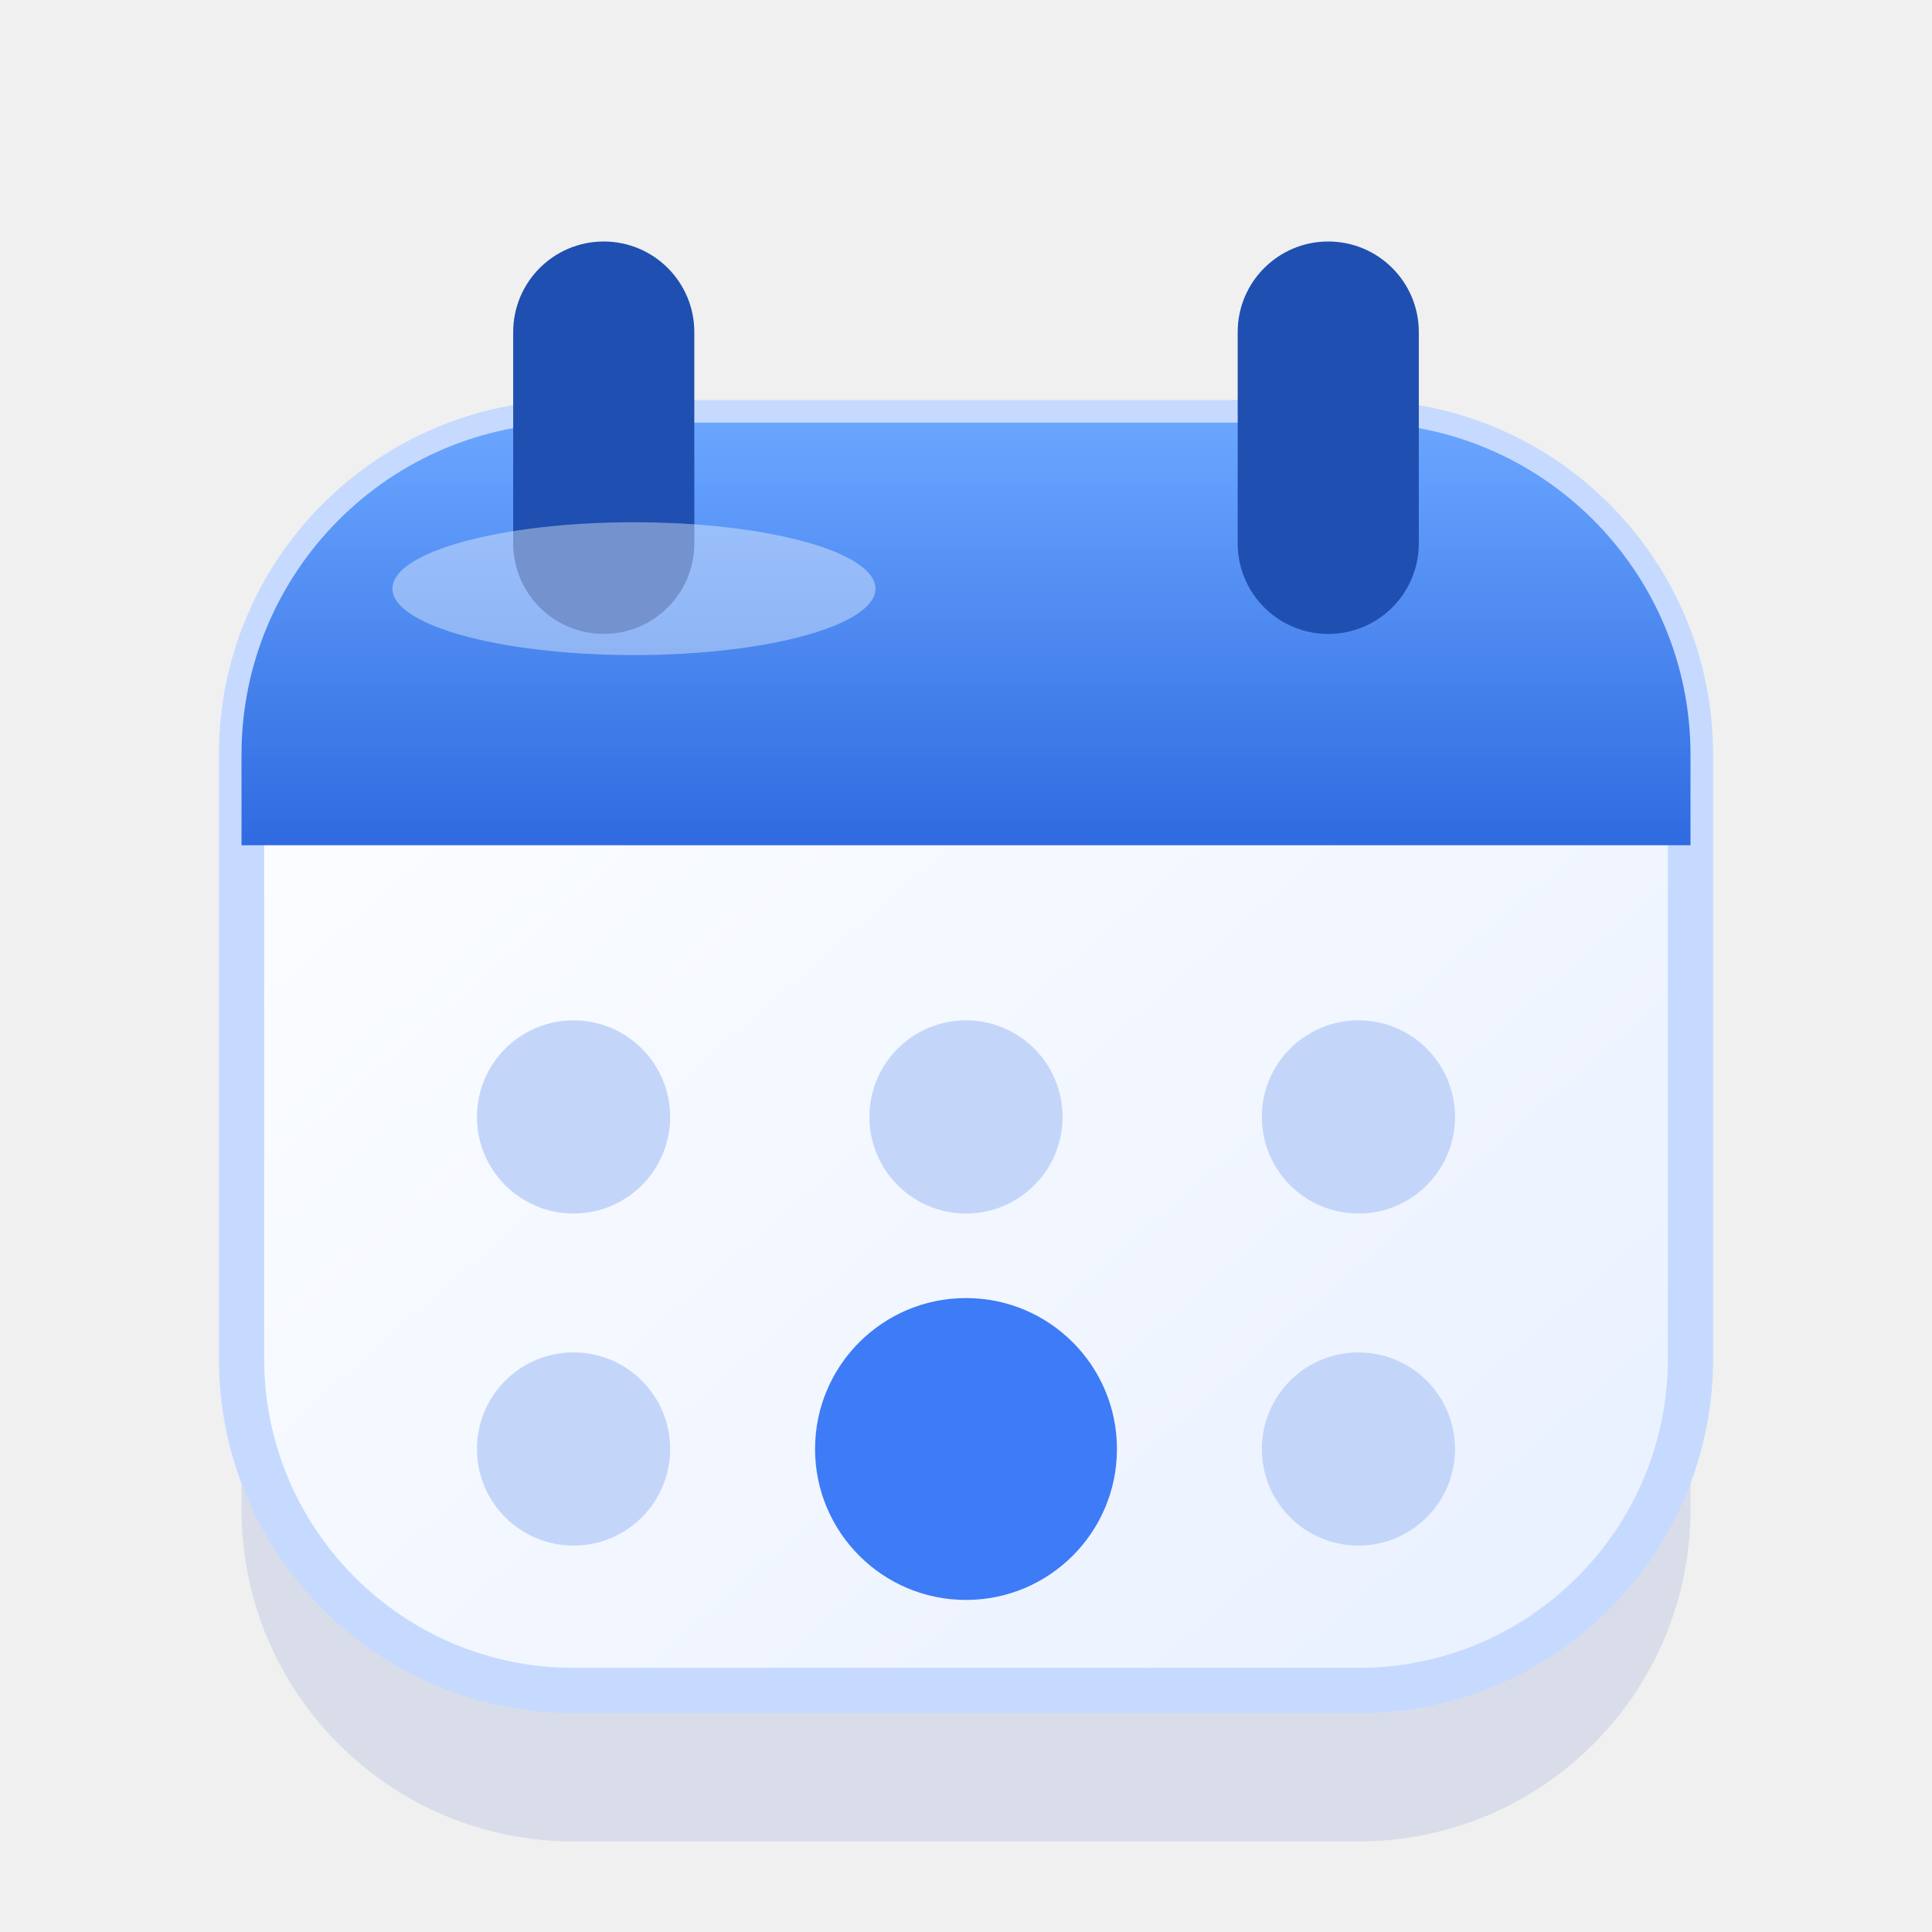
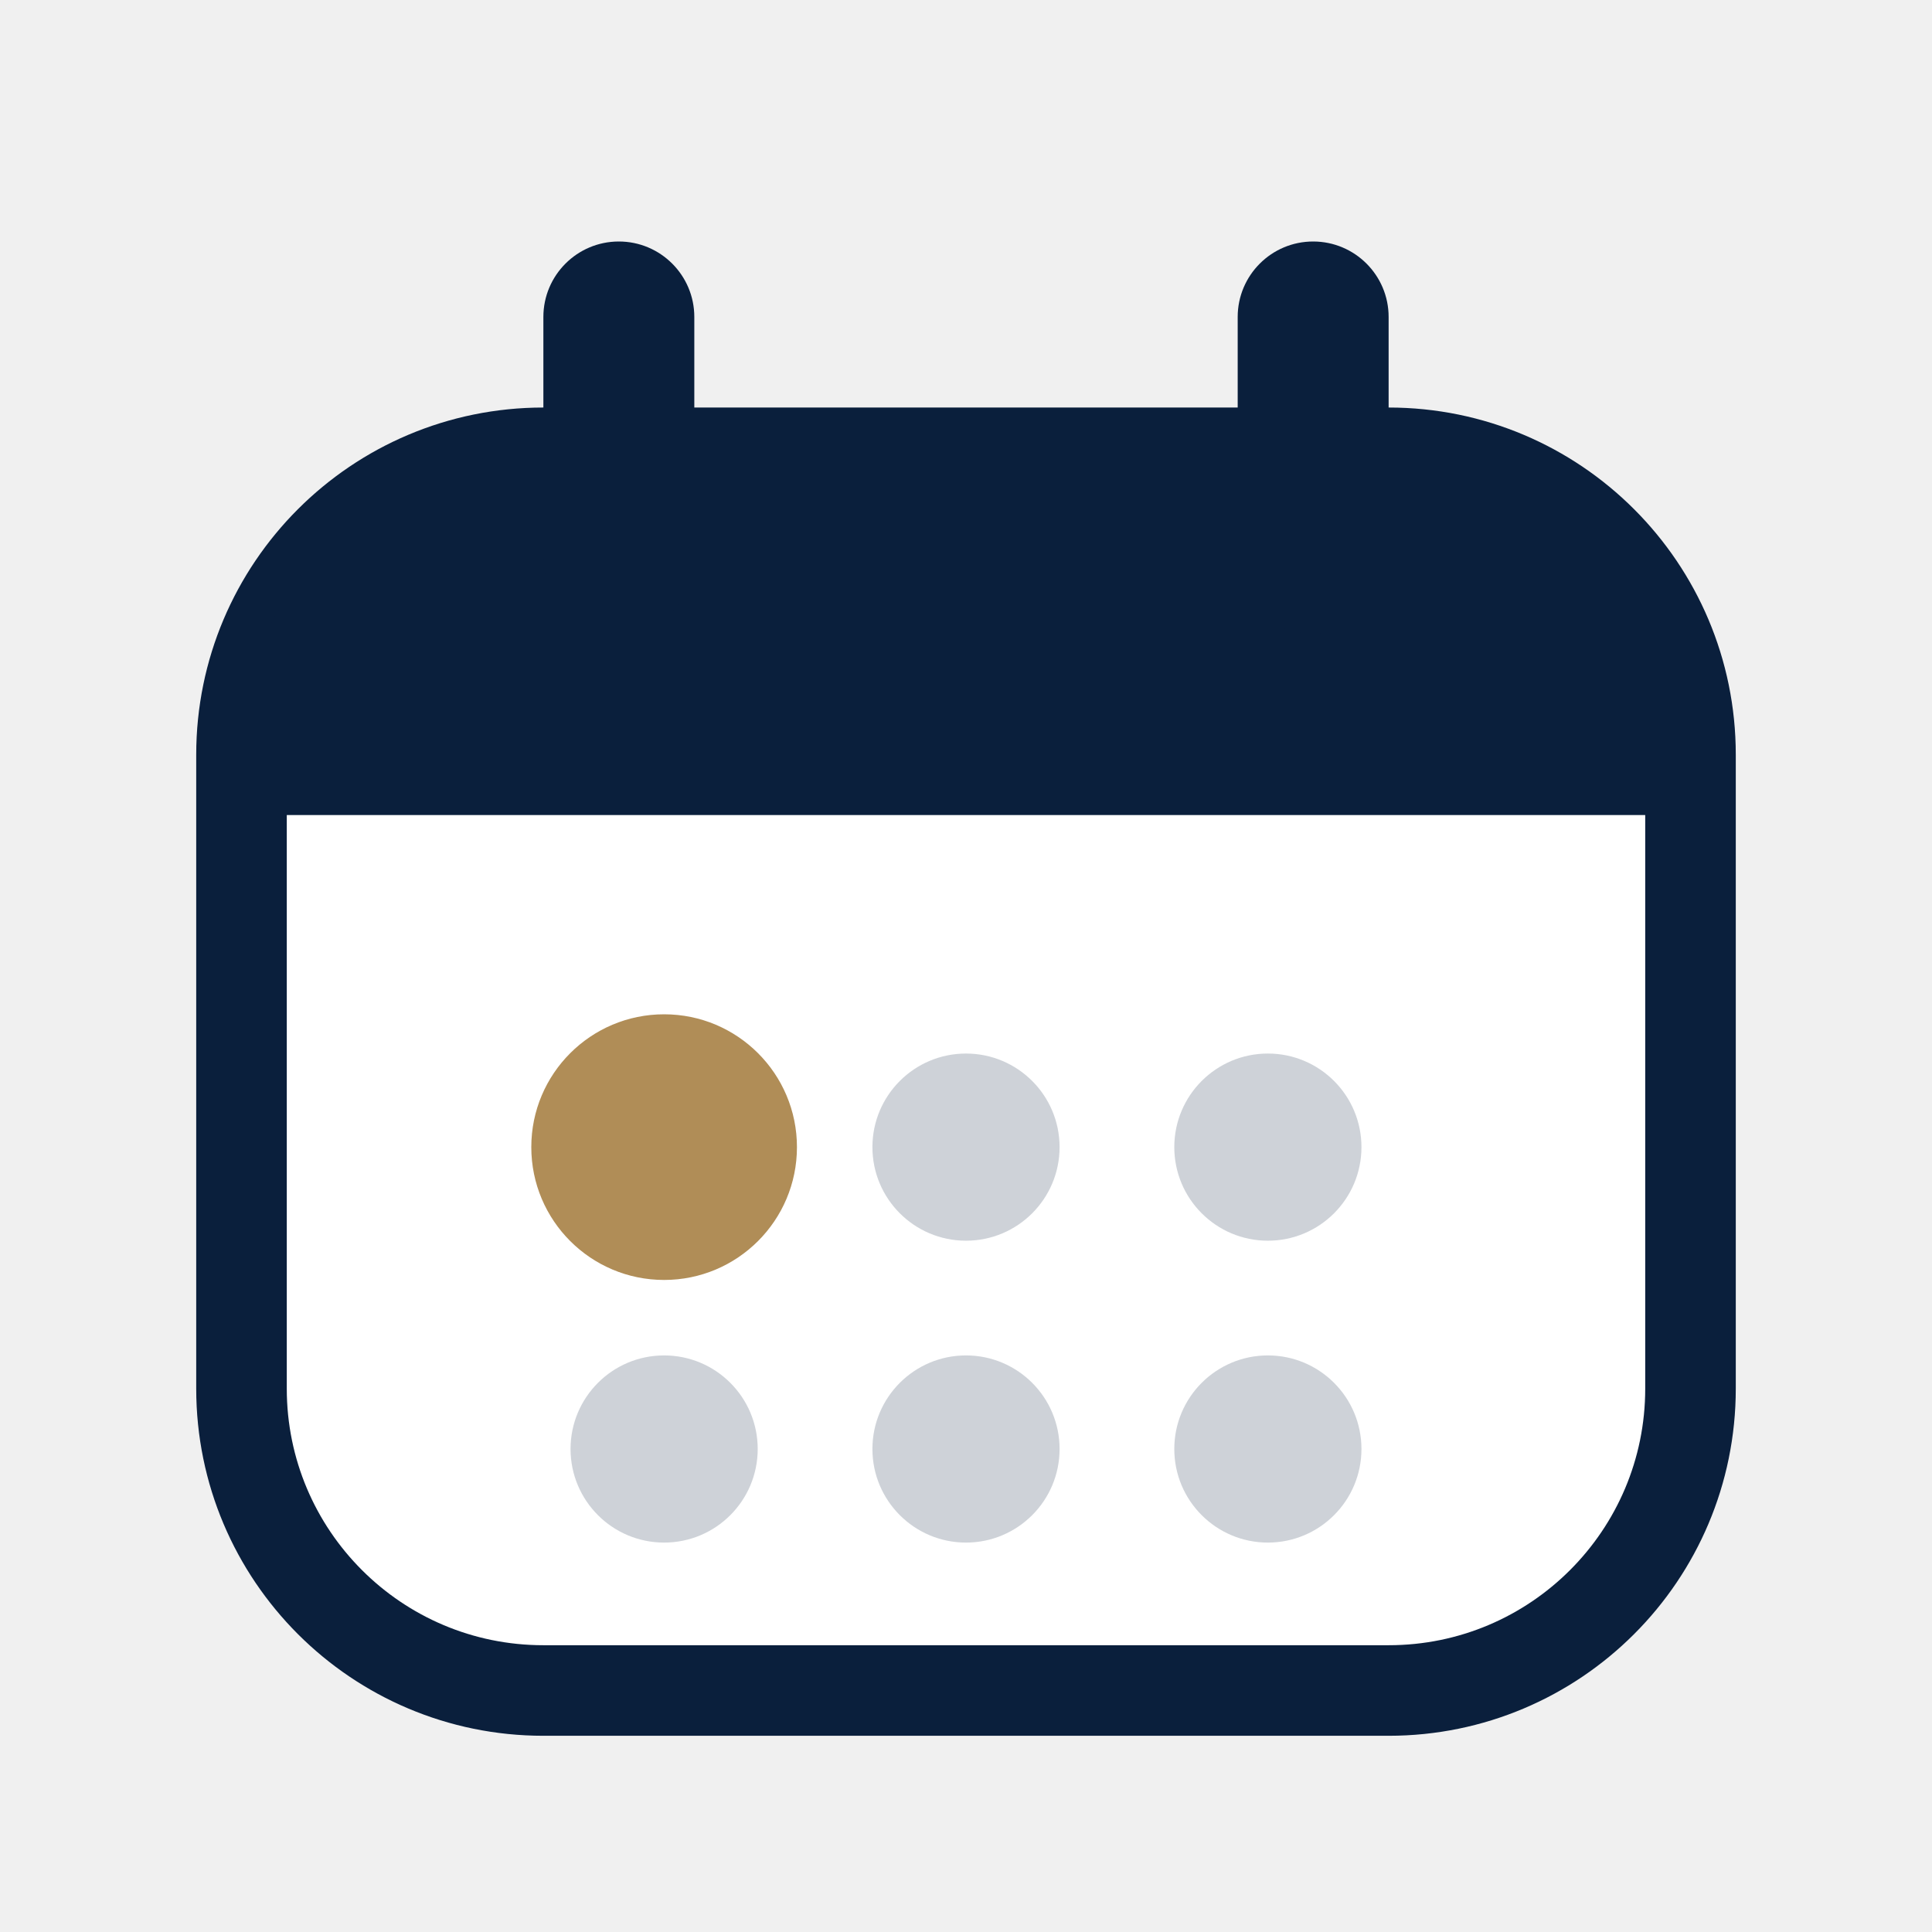
<svg xmlns="http://www.w3.org/2000/svg" viewBox="0 0 64 64" width="64" height="64" role="img" aria-label="오늘">
-   <defs>
-     <linearGradient id="tdHead" x1="0" y1="0" x2="0" y2="1">
-       <stop offset="0" stop-color="#6AA6FF" />
-       <stop offset="1" stop-color="#2F6BE0" />
-     </linearGradient>
-     <linearGradient id="tdBody" x1="0" y1="0" x2="1" y2="1">
-       <stop offset="0" stop-color="#FFFFFF" />
-       <stop offset="1" stop-color="#E8F0FF" />
-     </linearGradient>
-   </defs>
-   <rect x="8" y="16" width="48" height="42" rx="11" fill="#1F4FB0" opacity=".12" transform="translate(0 3)" />
-   <rect x="8" y="14" width="48" height="42" rx="11" fill="url(#tdBody)" stroke="#C6DAFF" stroke-width="1.5" />
-   <path d="M8 25a11 11 0 0 1 11-11h26a11 11 0 0 1 11 11v3H8z" fill="url(#tdHead)" />
-   <rect x="17" y="8" width="6" height="13" rx="3" fill="#1F4FB0" />
-   <rect x="41" y="8" width="6" height="13" rx="3" fill="#1F4FB0" />
-   <g fill="#C3D6FA">
-     <circle cx="19" cy="37" r="3.2" />
-     <circle cx="32" cy="37" r="3.2" />
-     <circle cx="45" cy="37" r="3.2" />
-     <circle cx="19" cy="48" r="3.2" />
-     <circle cx="45" cy="48" r="3.2" />
-   </g>
-   <circle cx="32" cy="48" r="5" fill="#3D7BF7" />
-   <ellipse cx="21" cy="19.5" rx="8" ry="2.2" fill="#FFFFFF" opacity=".38" />
+   <rect x="8" y="15" width="48" height="41" rx="10" fill="#FFFFFF" stroke="#0A1F3C" stroke-width="3" />
+   <path d="M8 25a10 10 0 0 1 10-10h28a10 10 0 0 1 10 10v2H8z" fill="#0A1F3C" />
+   <rect x="18" y="8" width="5" height="13" rx="2.5" fill="#0A1F3C" />
+   <rect x="41" y="8" width="5" height="13" rx="2.5" fill="#0A1F3C" />
+   <circle cx="22" cy="38" r="4.4" fill="#B08D57" />
+   <circle cx="32" cy="38" r="3.1" fill="#0A1F3C" opacity=".2" />
+   <circle cx="42" cy="38" r="3.1" fill="#0A1F3C" opacity=".2" />
+   <circle cx="22" cy="48" r="3.1" fill="#0A1F3C" opacity=".2" />
+   <circle cx="32" cy="48" r="3.1" fill="#0A1F3C" opacity=".2" />
+   <circle cx="42" cy="48" r="3.1" fill="#0A1F3C" opacity=".2" />
</svg>
